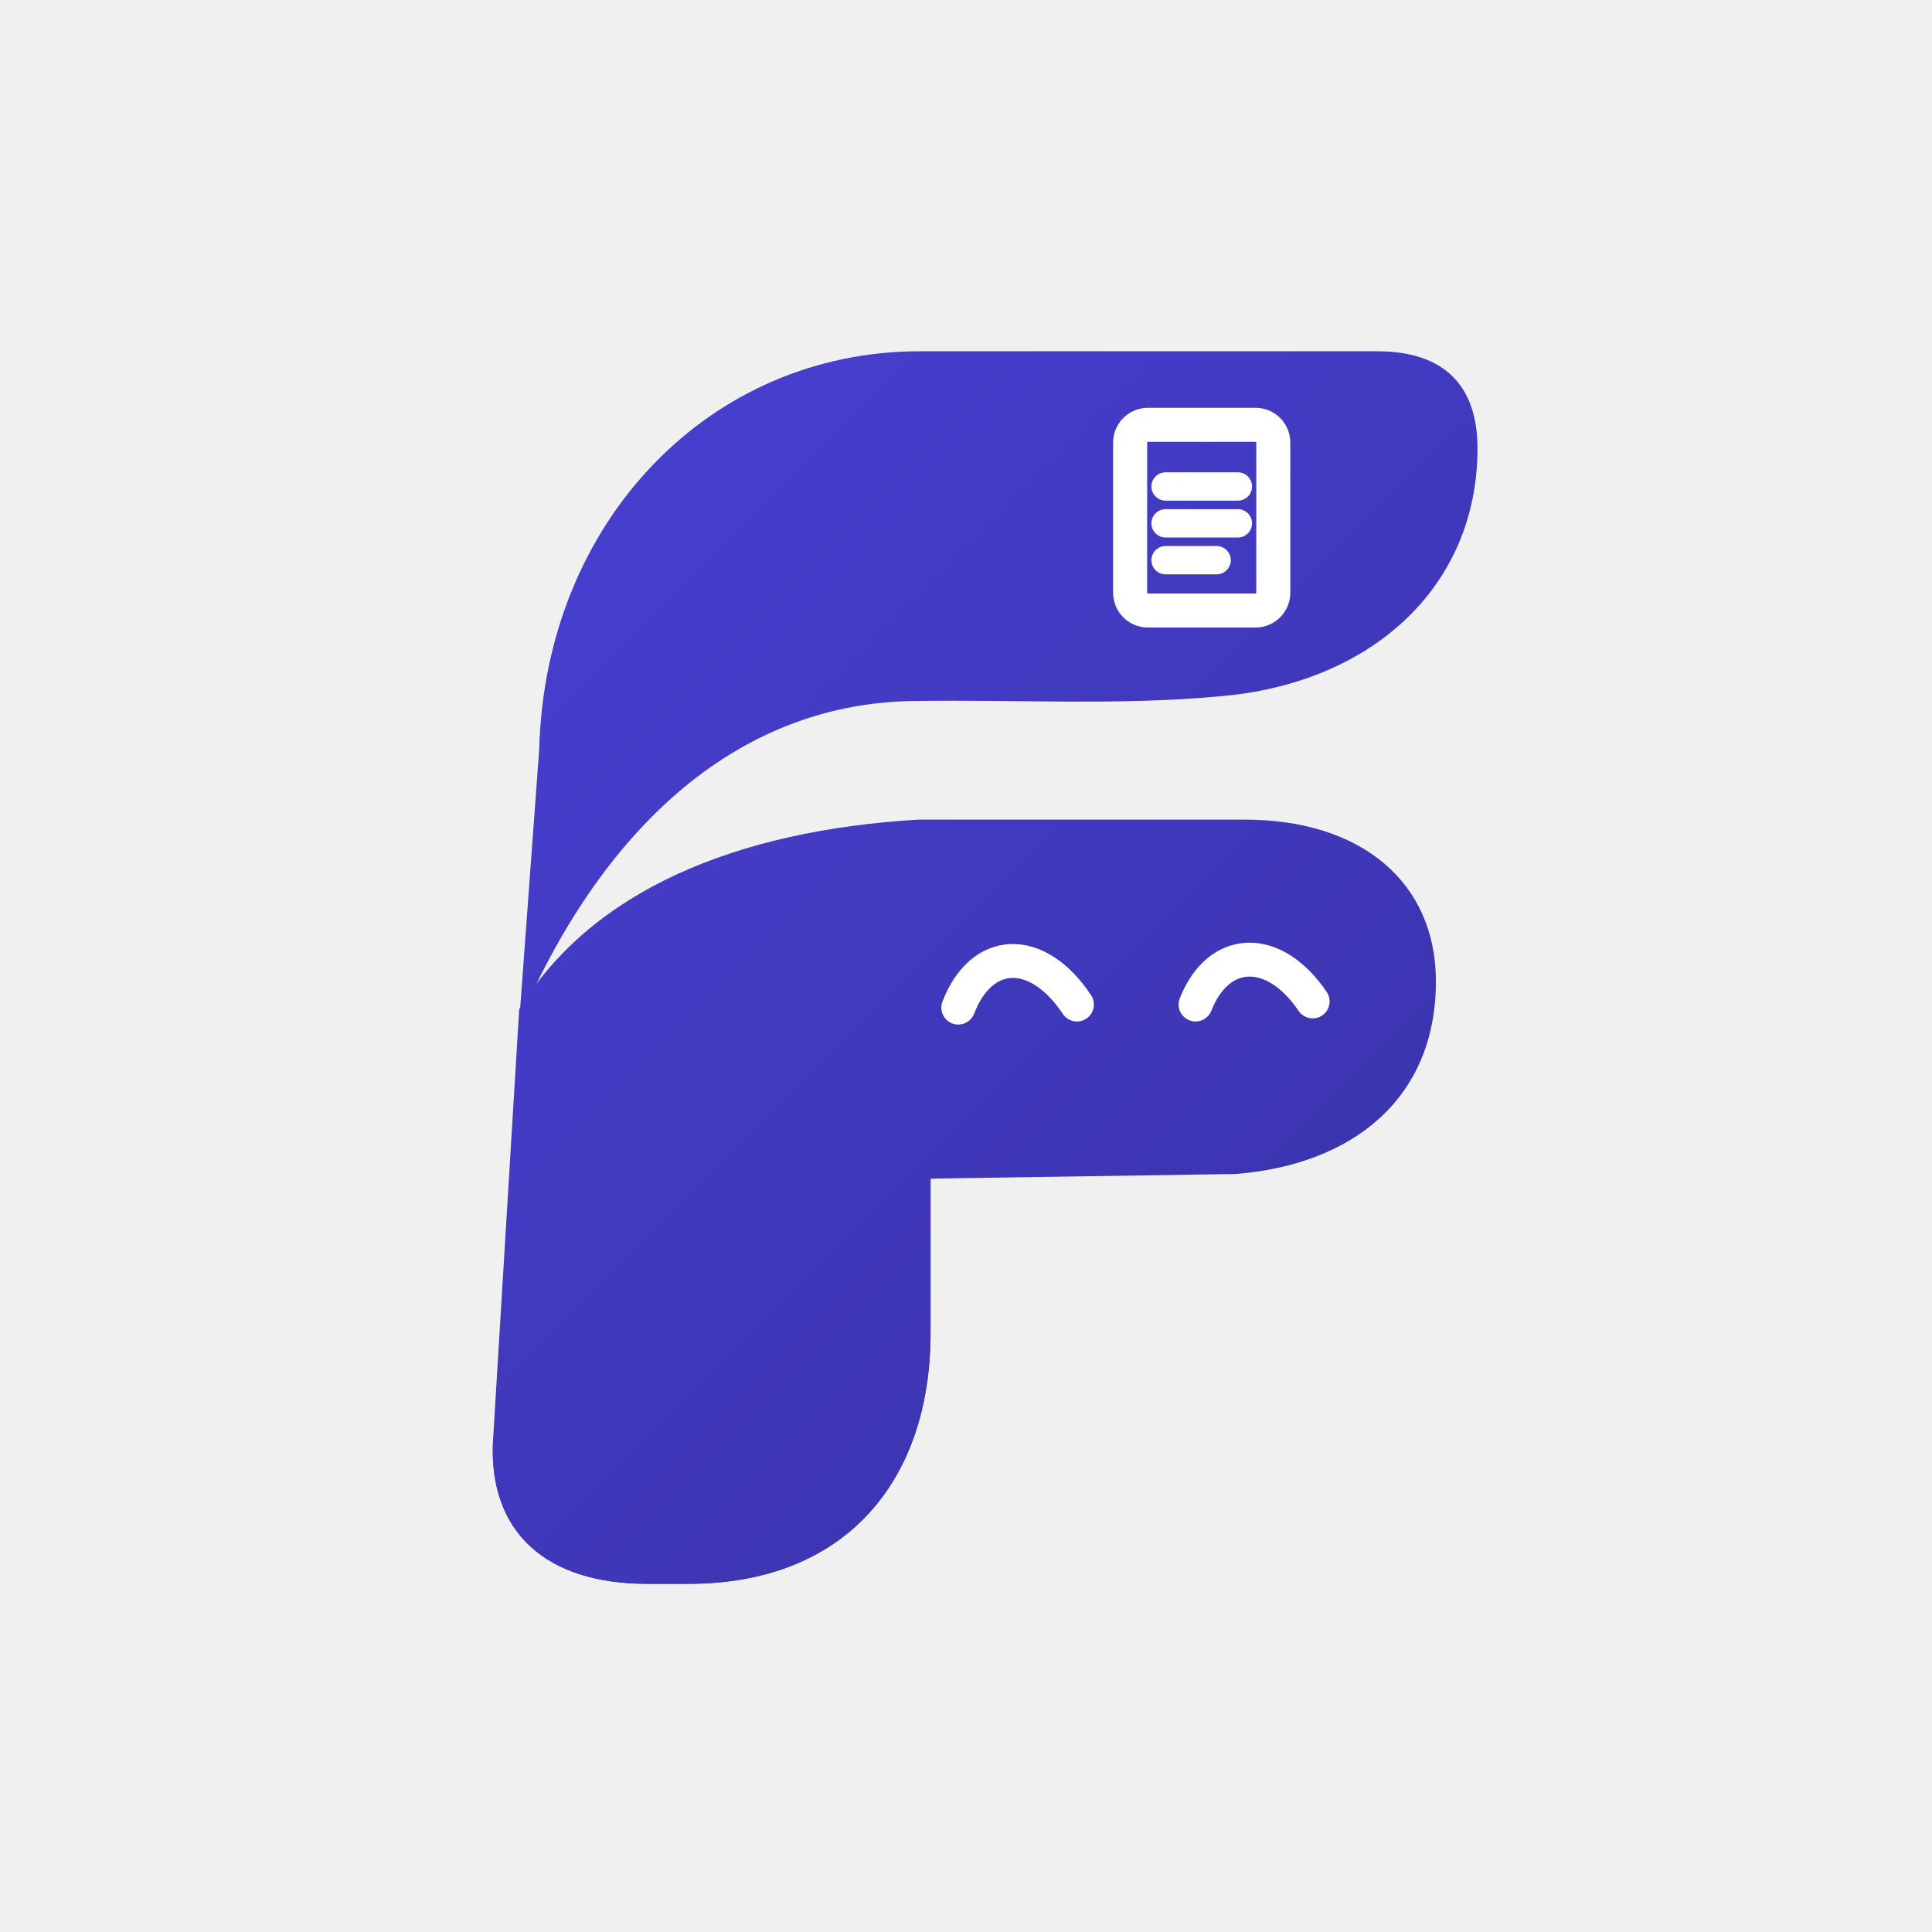
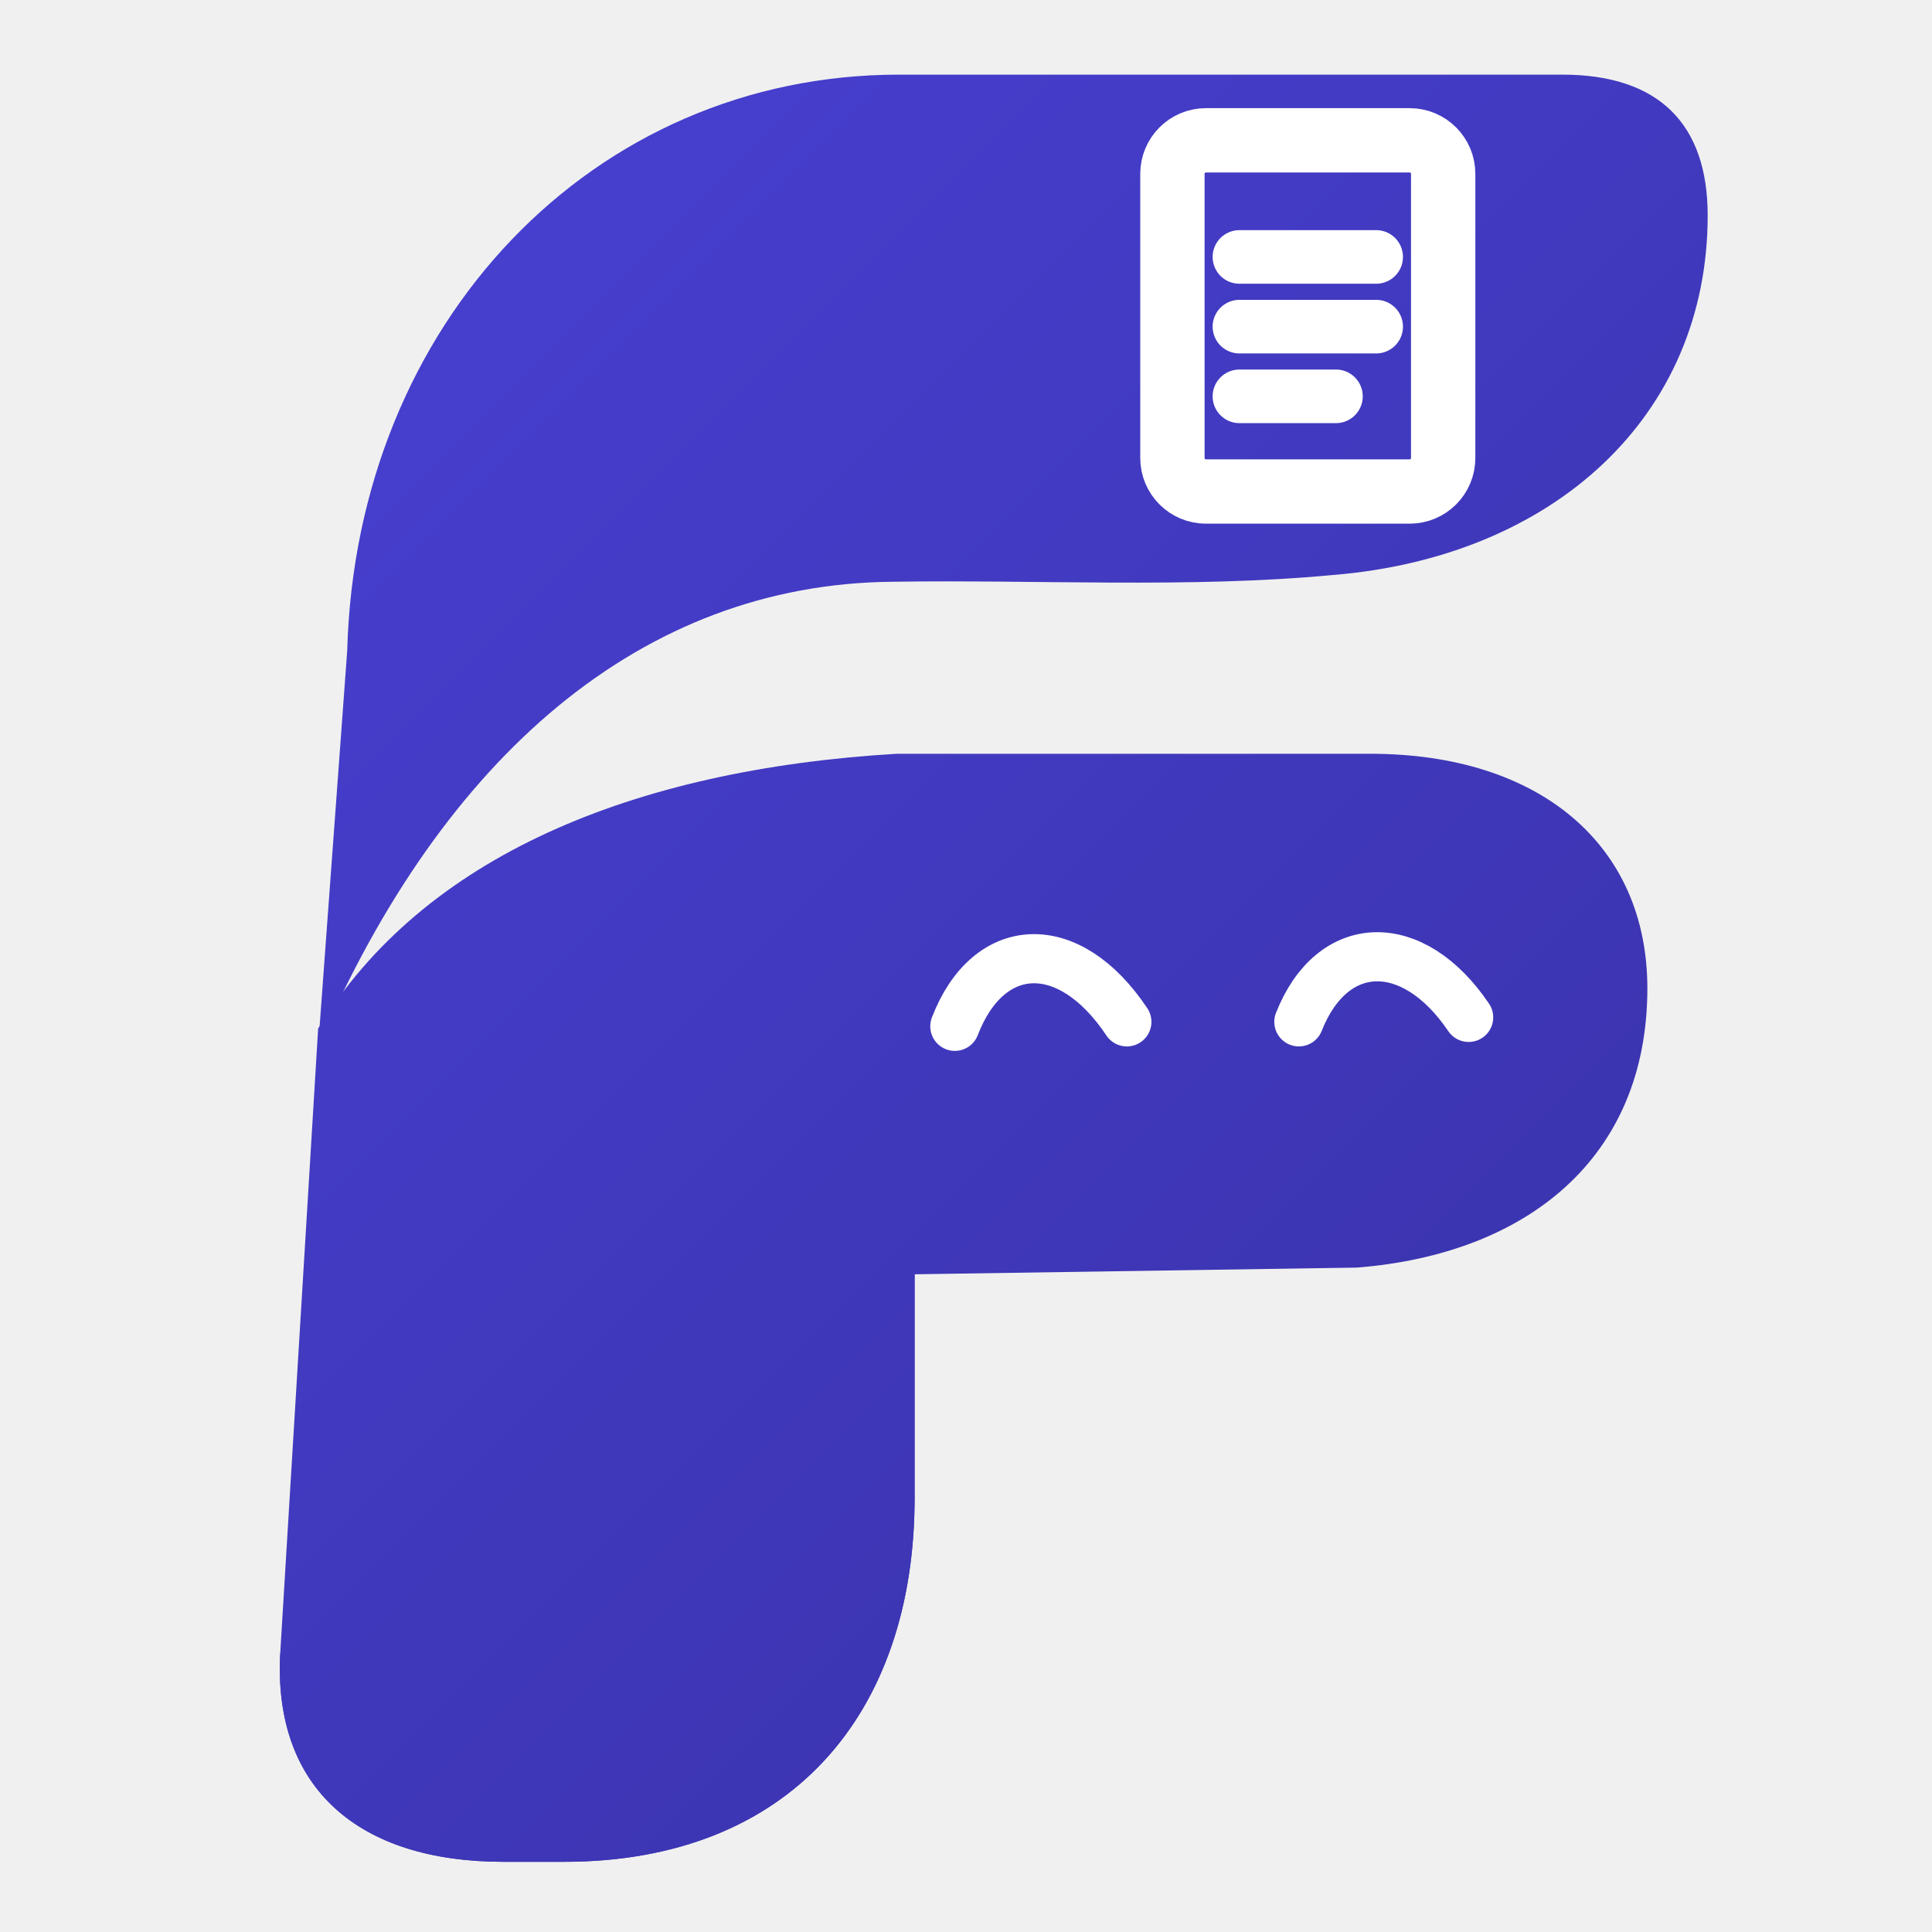
<svg xmlns="http://www.w3.org/2000/svg" viewBox="0 0 1024 1024" width="1024" height="1024" role="img" aria-label="fundoc logo">
  <defs>
    <linearGradient id="g" x1="0" y1="0" x2="1024" y2="1024" gradientUnits="userSpaceOnUse">
      <stop offset="0" stop-color="#4F46E5" />
      <stop offset="1" stop-color="#3730A3" />
    </linearGradient>
  </defs>
-   <g transform="scale(0.8165869)">
-     <path fill="url(#g)" d="M 350 486 C 354 339 460 228 597 228 H 894 C 937 228 959 250 959 291 C 959 381 890 444 791 452 C 727 458 659 454 594 455 C 482 456 393 533 337 663 Z" />
-     <path fill="url(#g)" d="M 337 655 C 384 578 478 539 596 532 H 808 C 884 532 932 573 932 637 C 932 713 878 756 802 762 L 604 765 V 865 C 604 962 548 1028 447 1028 H 420 C 355 1028 317 995 320 935 Z" />
-     <path fill="url(#g)" d="M 320 935 C 357 840 463 768 604 765 V 865 C 604 962 548 1028 447 1028 H 420 C 355 1028 317 995 320 935 Z" />
-     <path fill="none" stroke="#FFFFFF" stroke-width="22" stroke-linecap="round" d="M 622 654 C 637 615 673 613 699 652 M 776 652 C 791 614 827 613 852 650" />
-   </g>
-   <g transform="scale(0.8165869) translate(780,336) scale(0.23) translate(-512,-512)">
-     <rect x="310" y="250" width="404" height="524" rx="50" fill="none" stroke="#FFFFFF" stroke-width="96" />
-     <path d="M 410 424 H 614 M 410 528 H 614 M 410 632 H 554" fill="none" stroke="#FFFFFF" stroke-width="80" stroke-linecap="round" stroke-linejoin="round" />
+   <g transform="translate(512,512) scale(1.45) translate(-512,-512)">
+     <g transform="scale(0.8165869)">
+       <path fill="url(#g)" d="M 350 486 C 354 339 460 228 597 228 H 894 C 937 228 959 250 959 291 C 959 381 890 444 791 452 C 727 458 659 454 594 455 C 482 456 393 533 337 663 Z" />
+       <path fill="url(#g)" d="M 337 655 C 384 578 478 539 596 532 H 808 C 884 532 932 573 932 637 C 932 713 878 756 802 762 L 604 765 V 865 C 604 962 548 1028 447 1028 H 420 C 355 1028 317 995 320 935 Z" />
+       <path fill="url(#g)" d="M 320 935 C 357 840 463 768 604 765 V 865 C 604 962 548 1028 447 1028 H 420 C 355 1028 317 995 320 935 Z" />
+       <path fill="none" stroke="#FFFFFF" stroke-width="22" stroke-linecap="round" d="M 622 654 C 637 615 673 613 699 652 M 776 652 C 791 614 827 613 852 650" />
+     </g>
+     <g transform="scale(0.8165869) translate(780,336) scale(0.30) translate(-512,-512)">
+       <rect x="310" y="250" width="404" height="524" rx="50" fill="none" stroke="#FFFFFF" stroke-width="96" />
+       <path d="M 410 424 H 614 M 410 528 H 614 M 410 632 H 554" fill="none" stroke="#FFFFFF" stroke-width="80" stroke-linecap="round" stroke-linejoin="round" />
+     </g>
  </g>
</svg>
